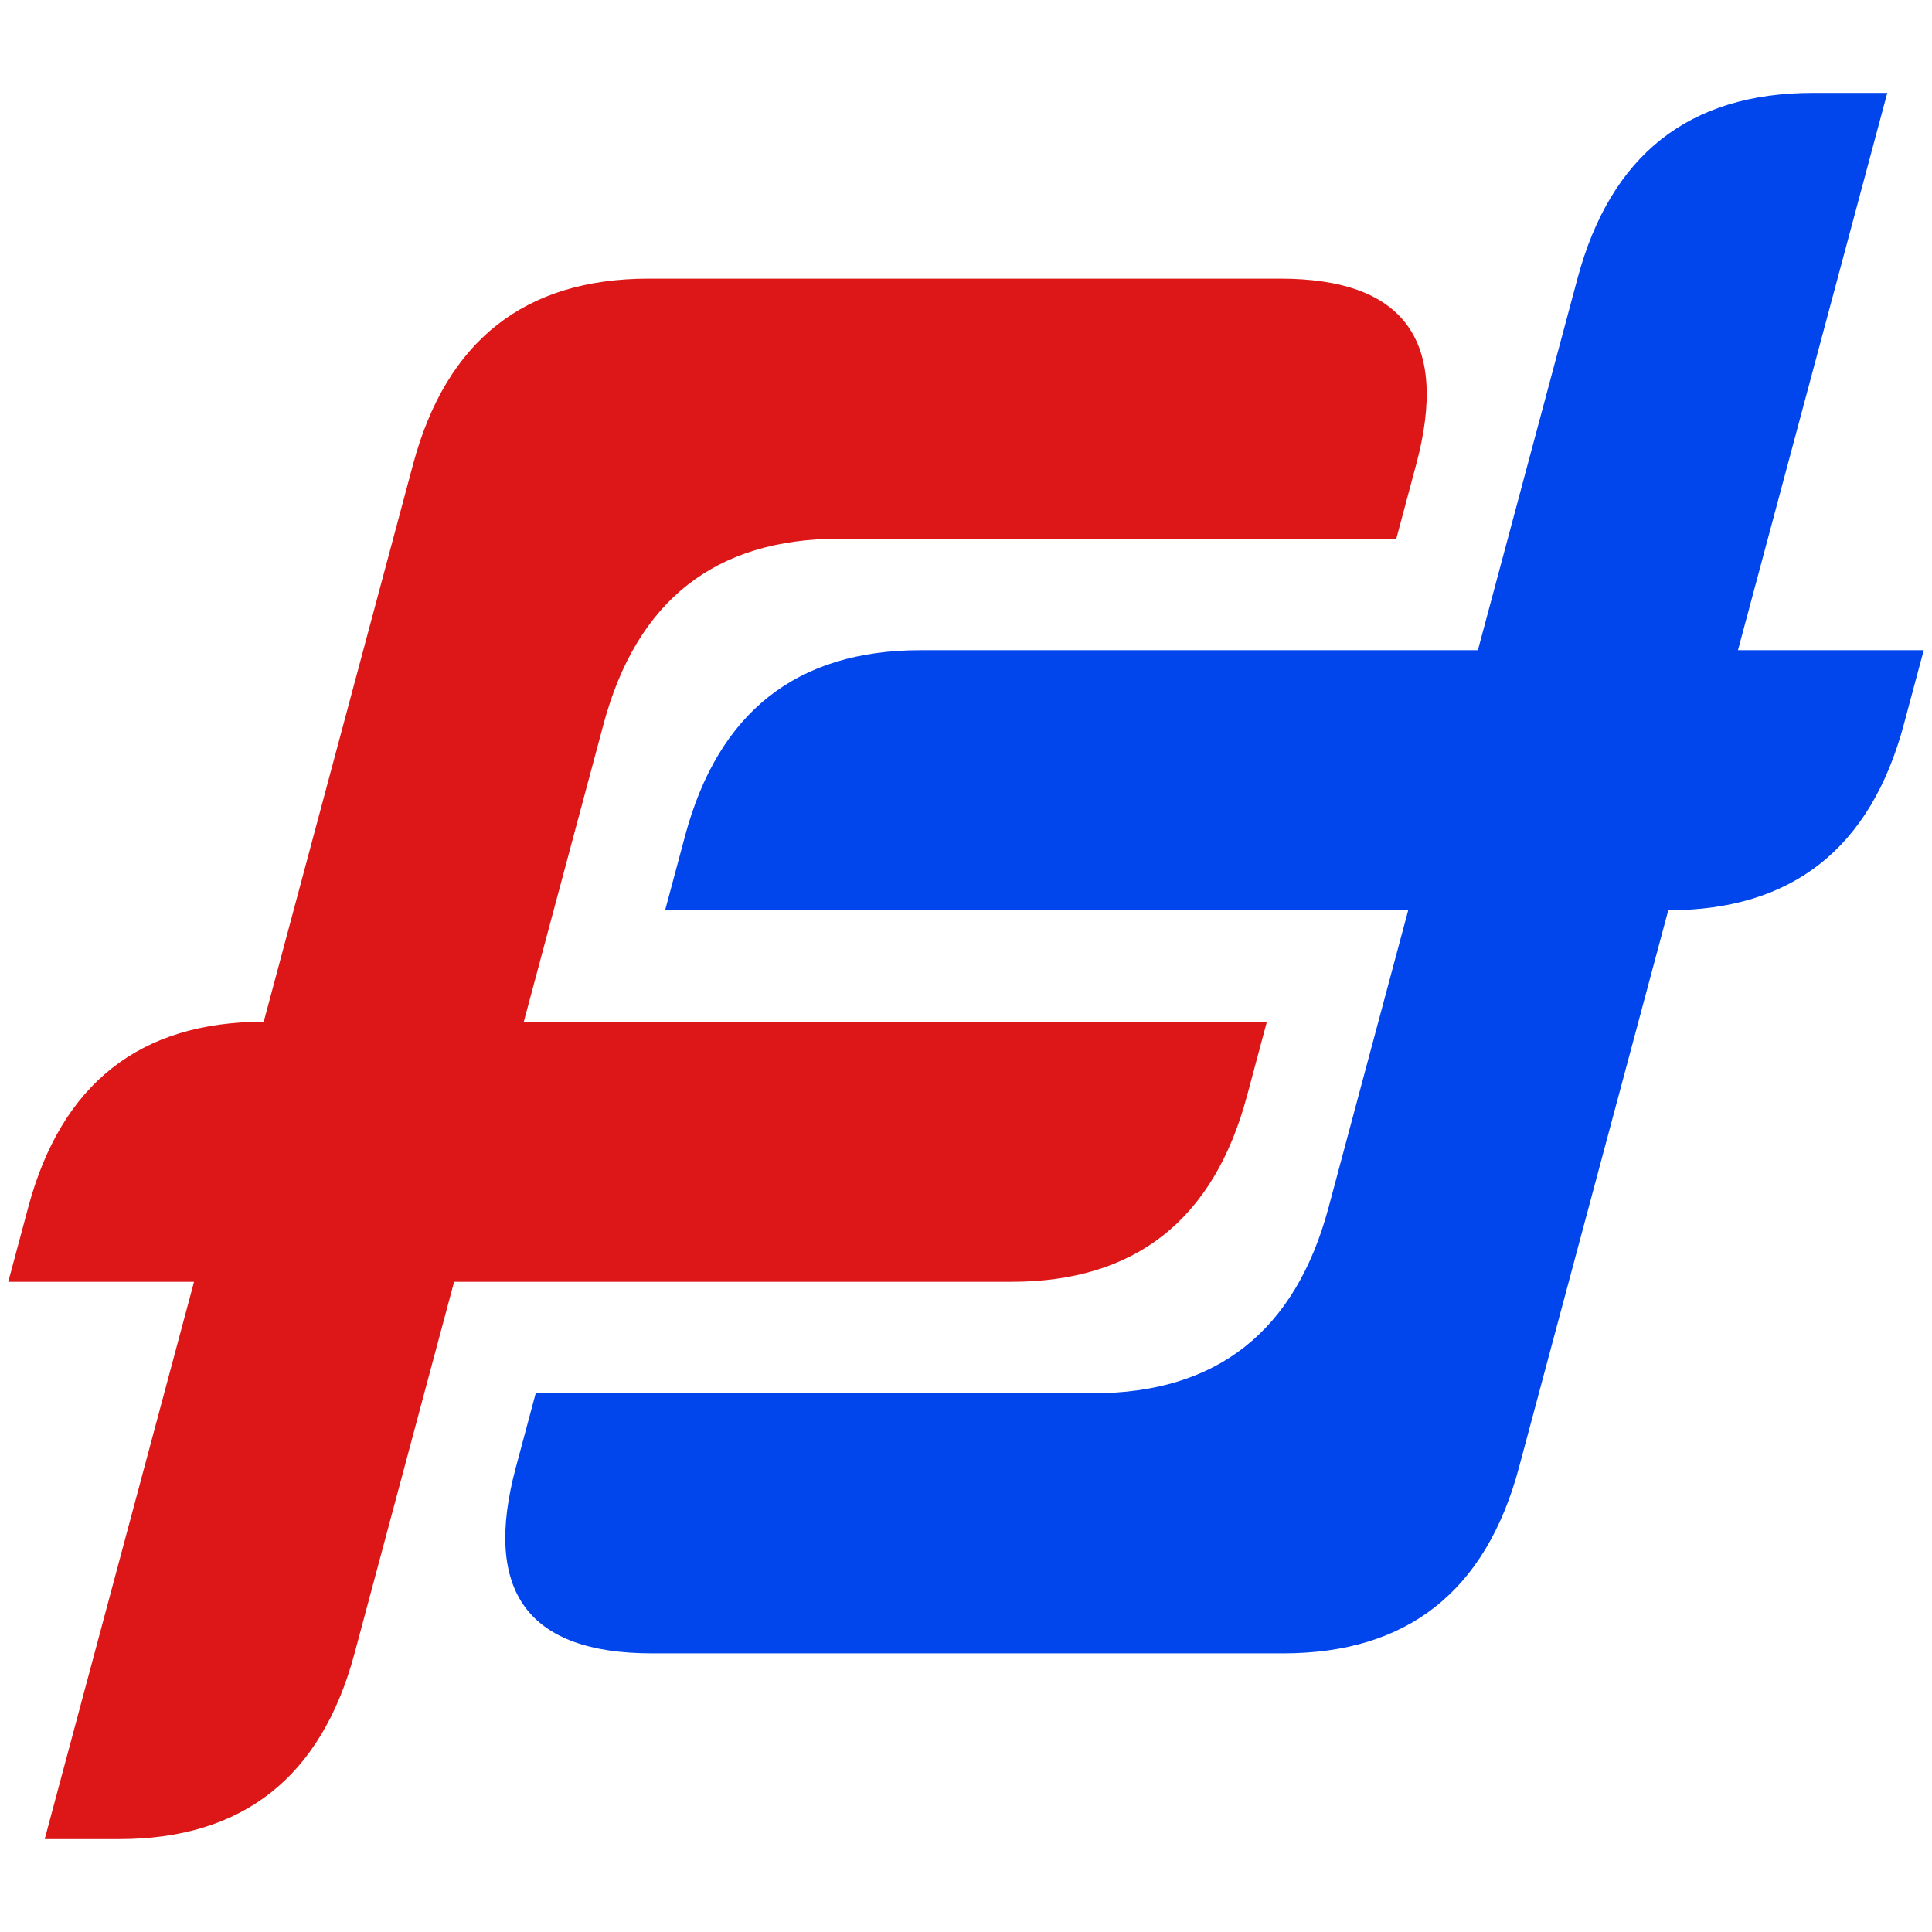
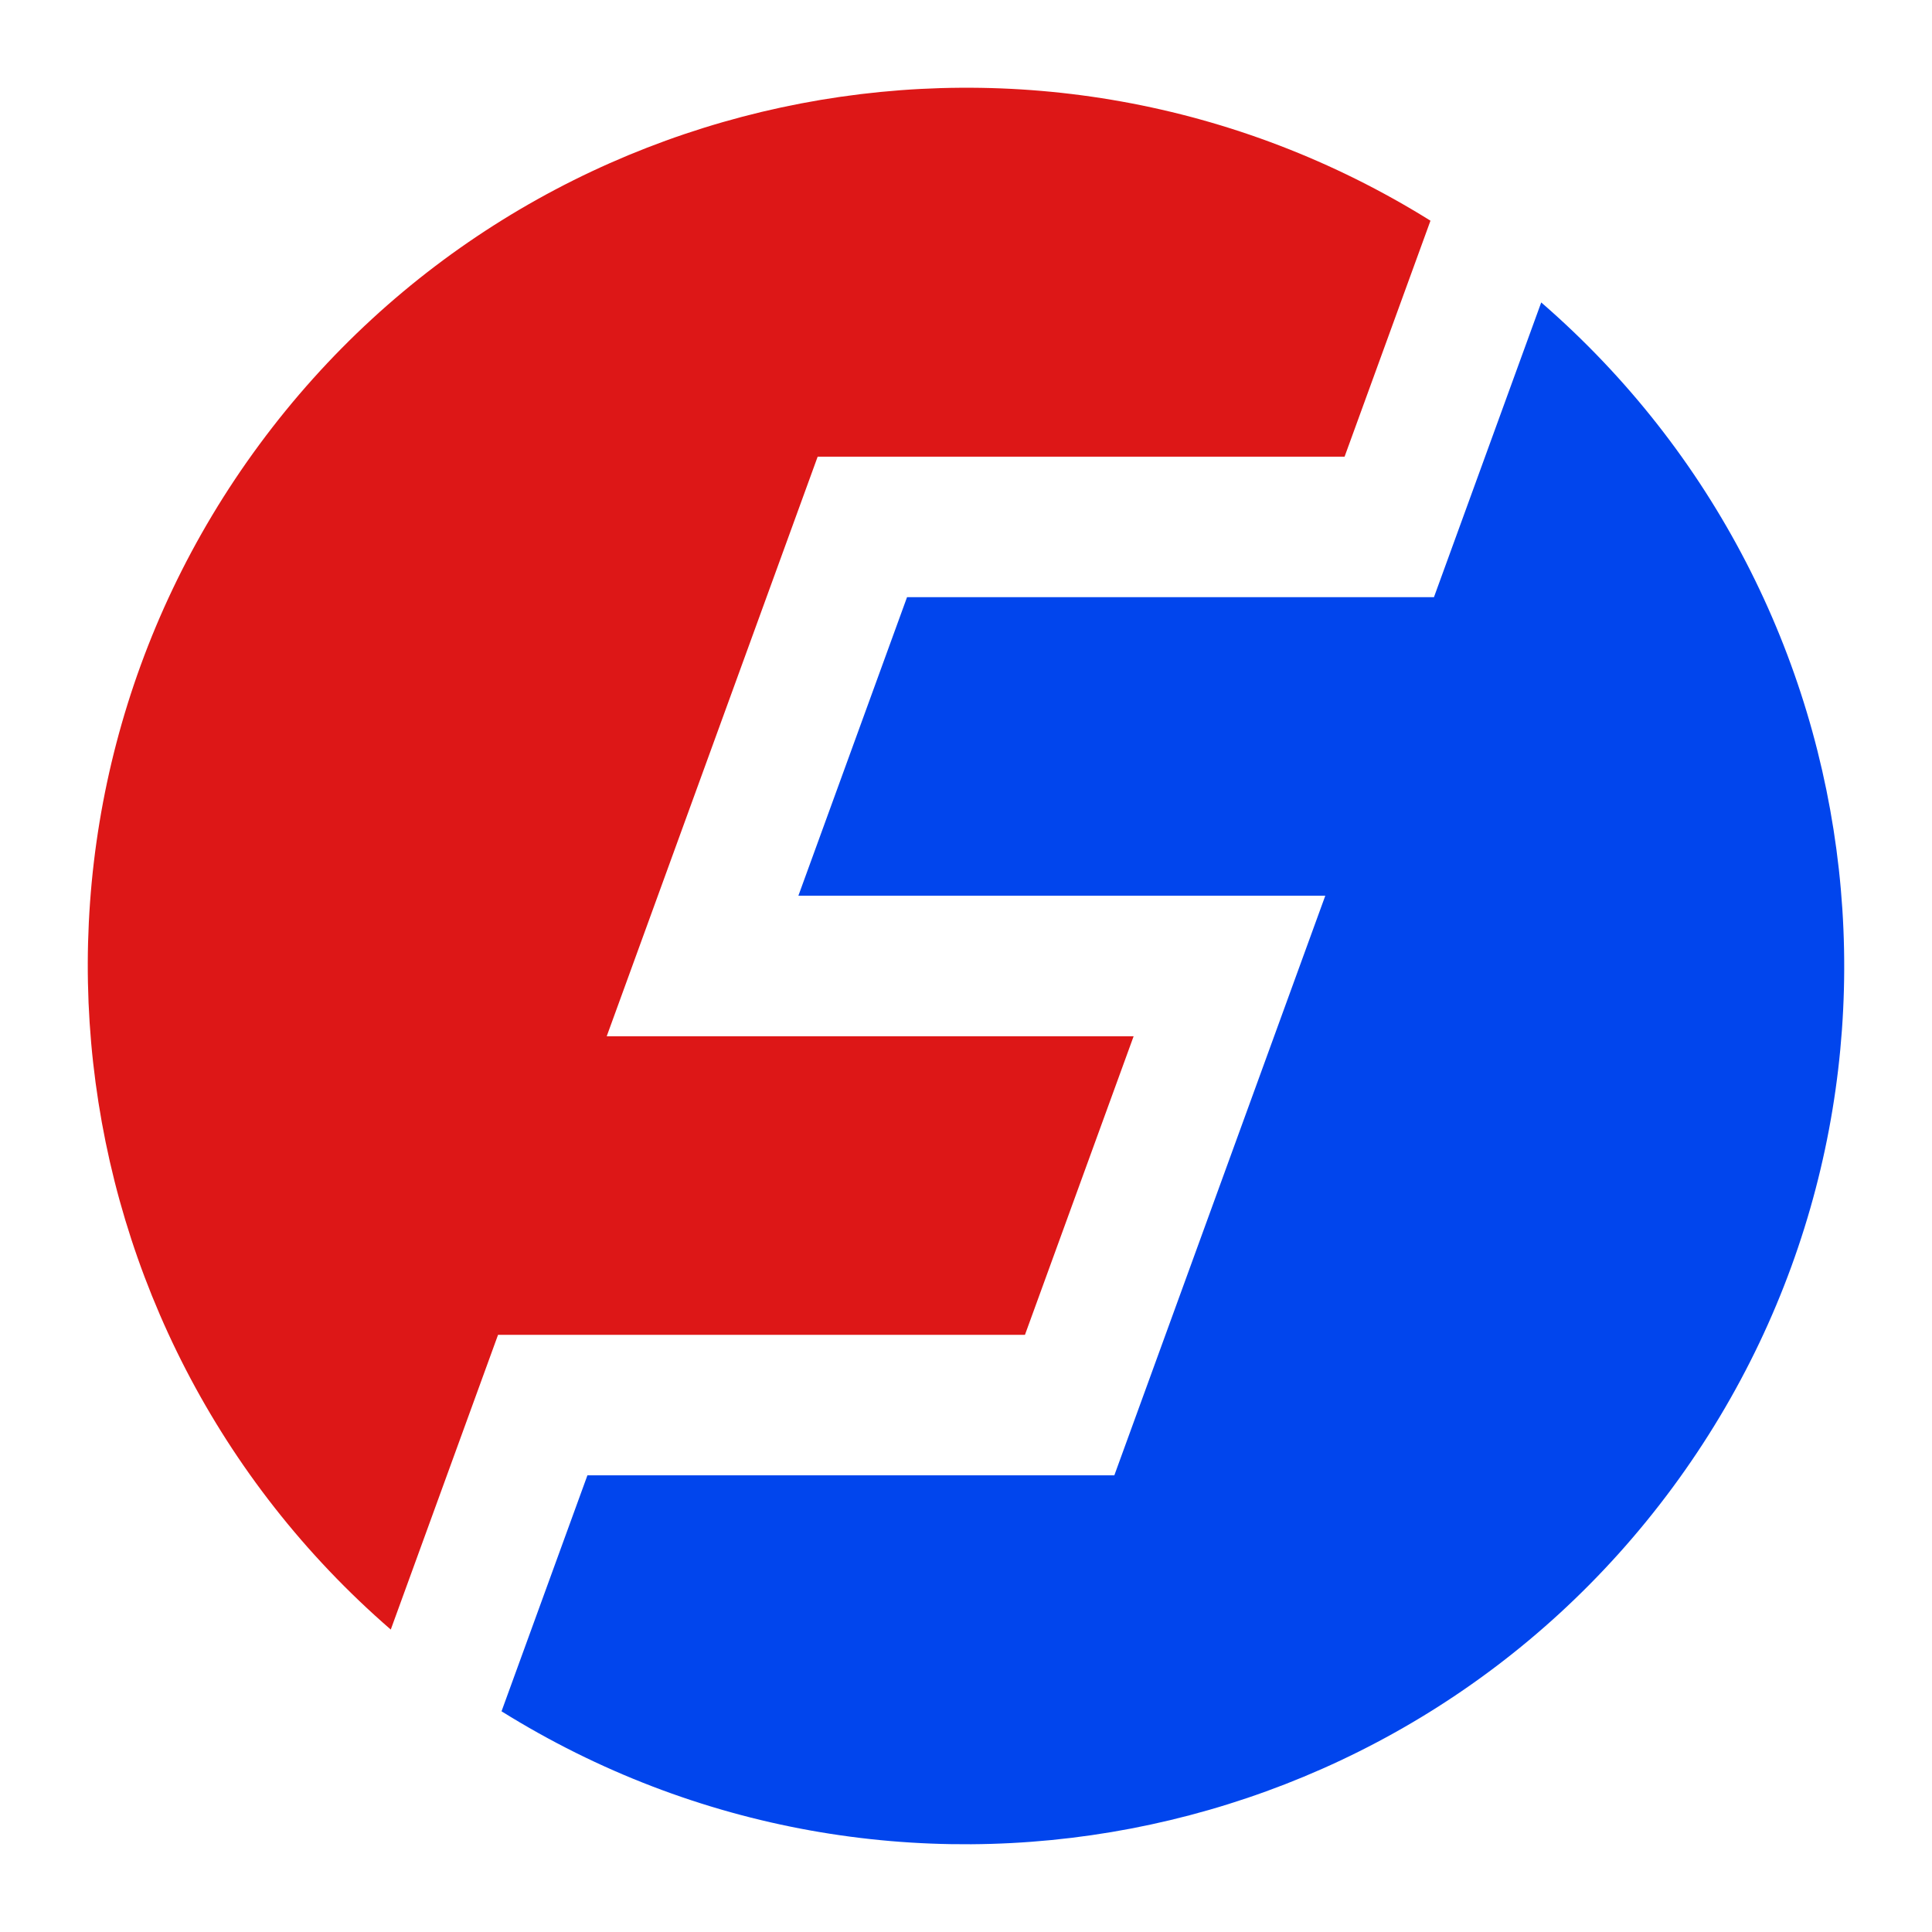
- <svg xmlns="http://www.w3.org/2000/svg" width="400" height="400.0" viewBox="-260.0 -260.0 520 520">
+ <svg xmlns="http://www.w3.org/2000/svg" width="400" height="400.0" viewBox="-110.0 -110.0 220 220">
  <defs>
</defs>
-   <path d="M-185,235 V85 H-235 V65 Q-235,15,-185,15 H-185 V-135 Q-185,-185,-135,-185 H35 Q85,-185,85,-135 V-115 H-65 Q-115,-115,-115,-65 L-115,15 L85,15 L85,35 Q85,85,35,85 H-115 V185 Q-115,235,-165,235" id="f" stroke-width="0" fill="#DD1717" transform="skewX(-15)" fill-opacity="1" />
-   <path d="M-185,235 V85 H-235 V65 Q-235,15,-185,15 H-185 V-135 Q-185,-185,-135,-185 H35 Q85,-185,85,-135 V-115 H-65 Q-115,-115,-115,-65 L-115,15 L85,15 L85,35 Q85,85,35,85 H-115 V185 Q-115,235,-165,235" id="f" stroke-width="0" fill="#0145ED" transform="skewX(-15) rotate(180)" fill-opacity="1" />
+   <path d="M-65.502,75.561 A100,100,0,0,1,52.89,-84.869 L43.11,-58.0 L-16.89,-58.0 L-40.912,8.0 L19.088,8 L6.713,42.0 L-53.287,42" stroke-width="0" fill="#DD1717" />
+   <path d="M-65.502,75.561 A100,100,0,0,1,52.89,-84.869 L43.11,-58.0 L-16.89,-58.0 L-40.912,8.0 L19.088,8 L6.713,42.0 L-53.287,42" stroke-width="0" fill="#0145ED" transform="rotate(180, 0, 0)" />
</svg>
